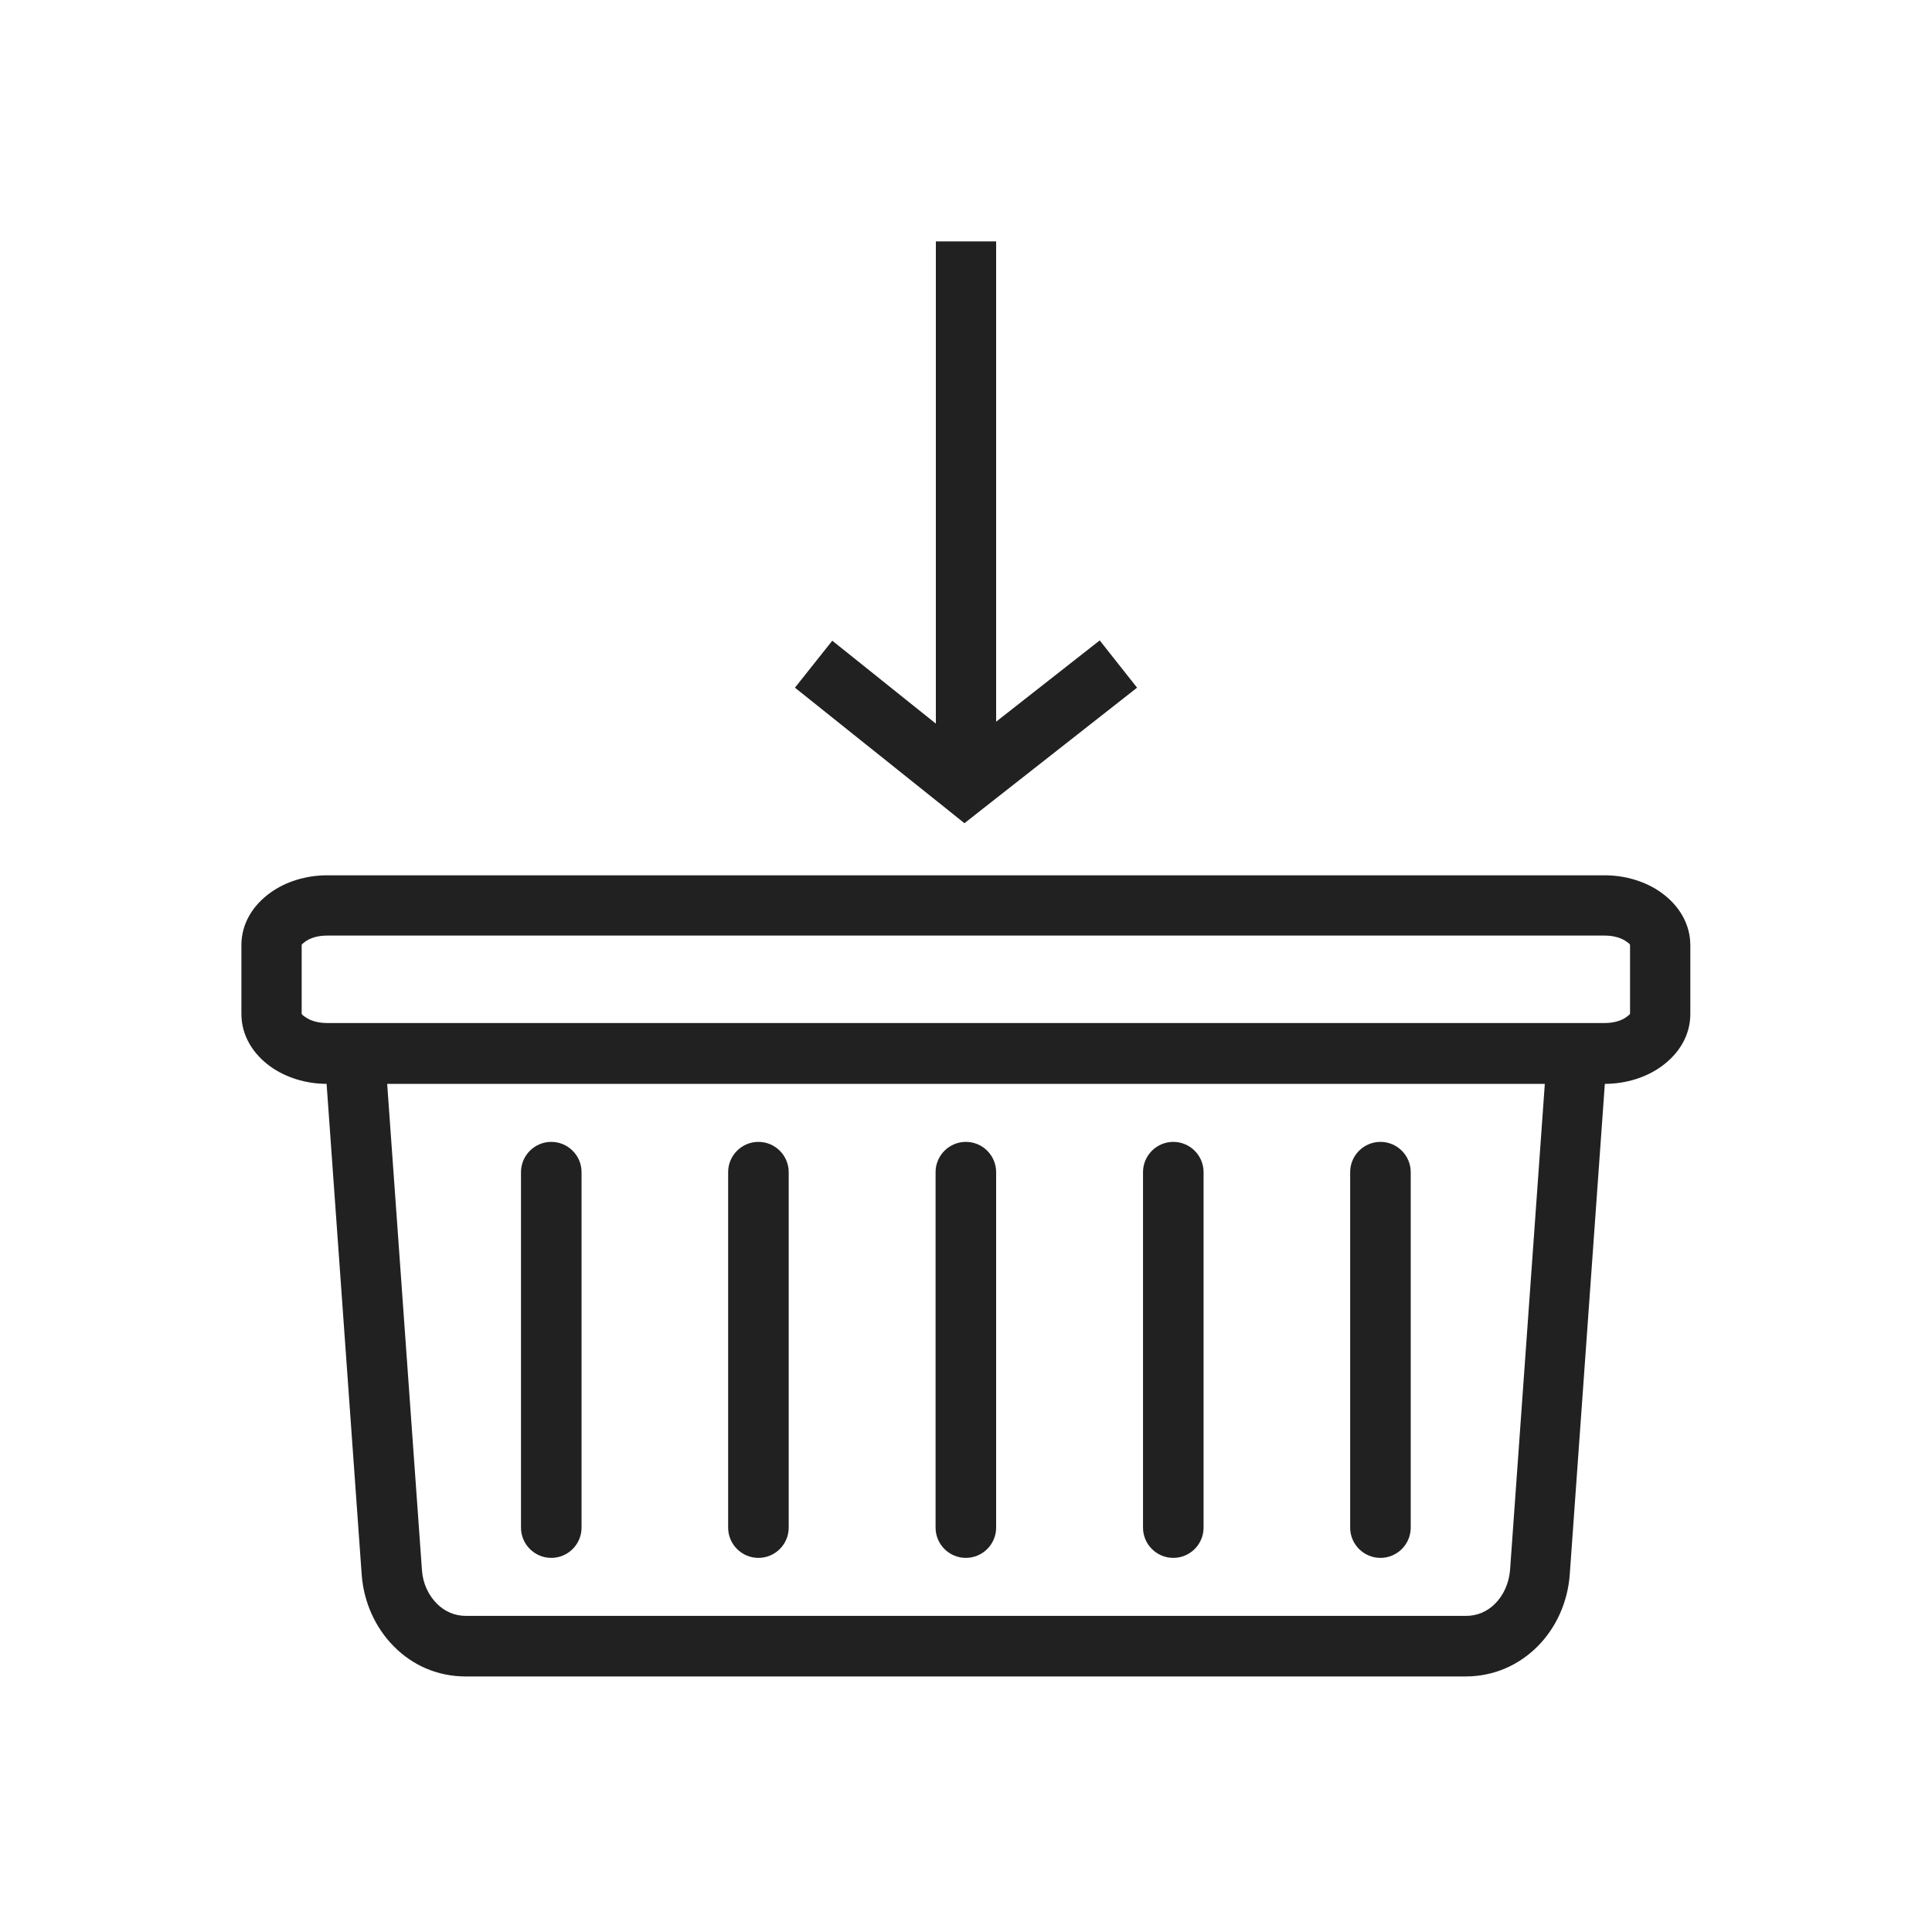
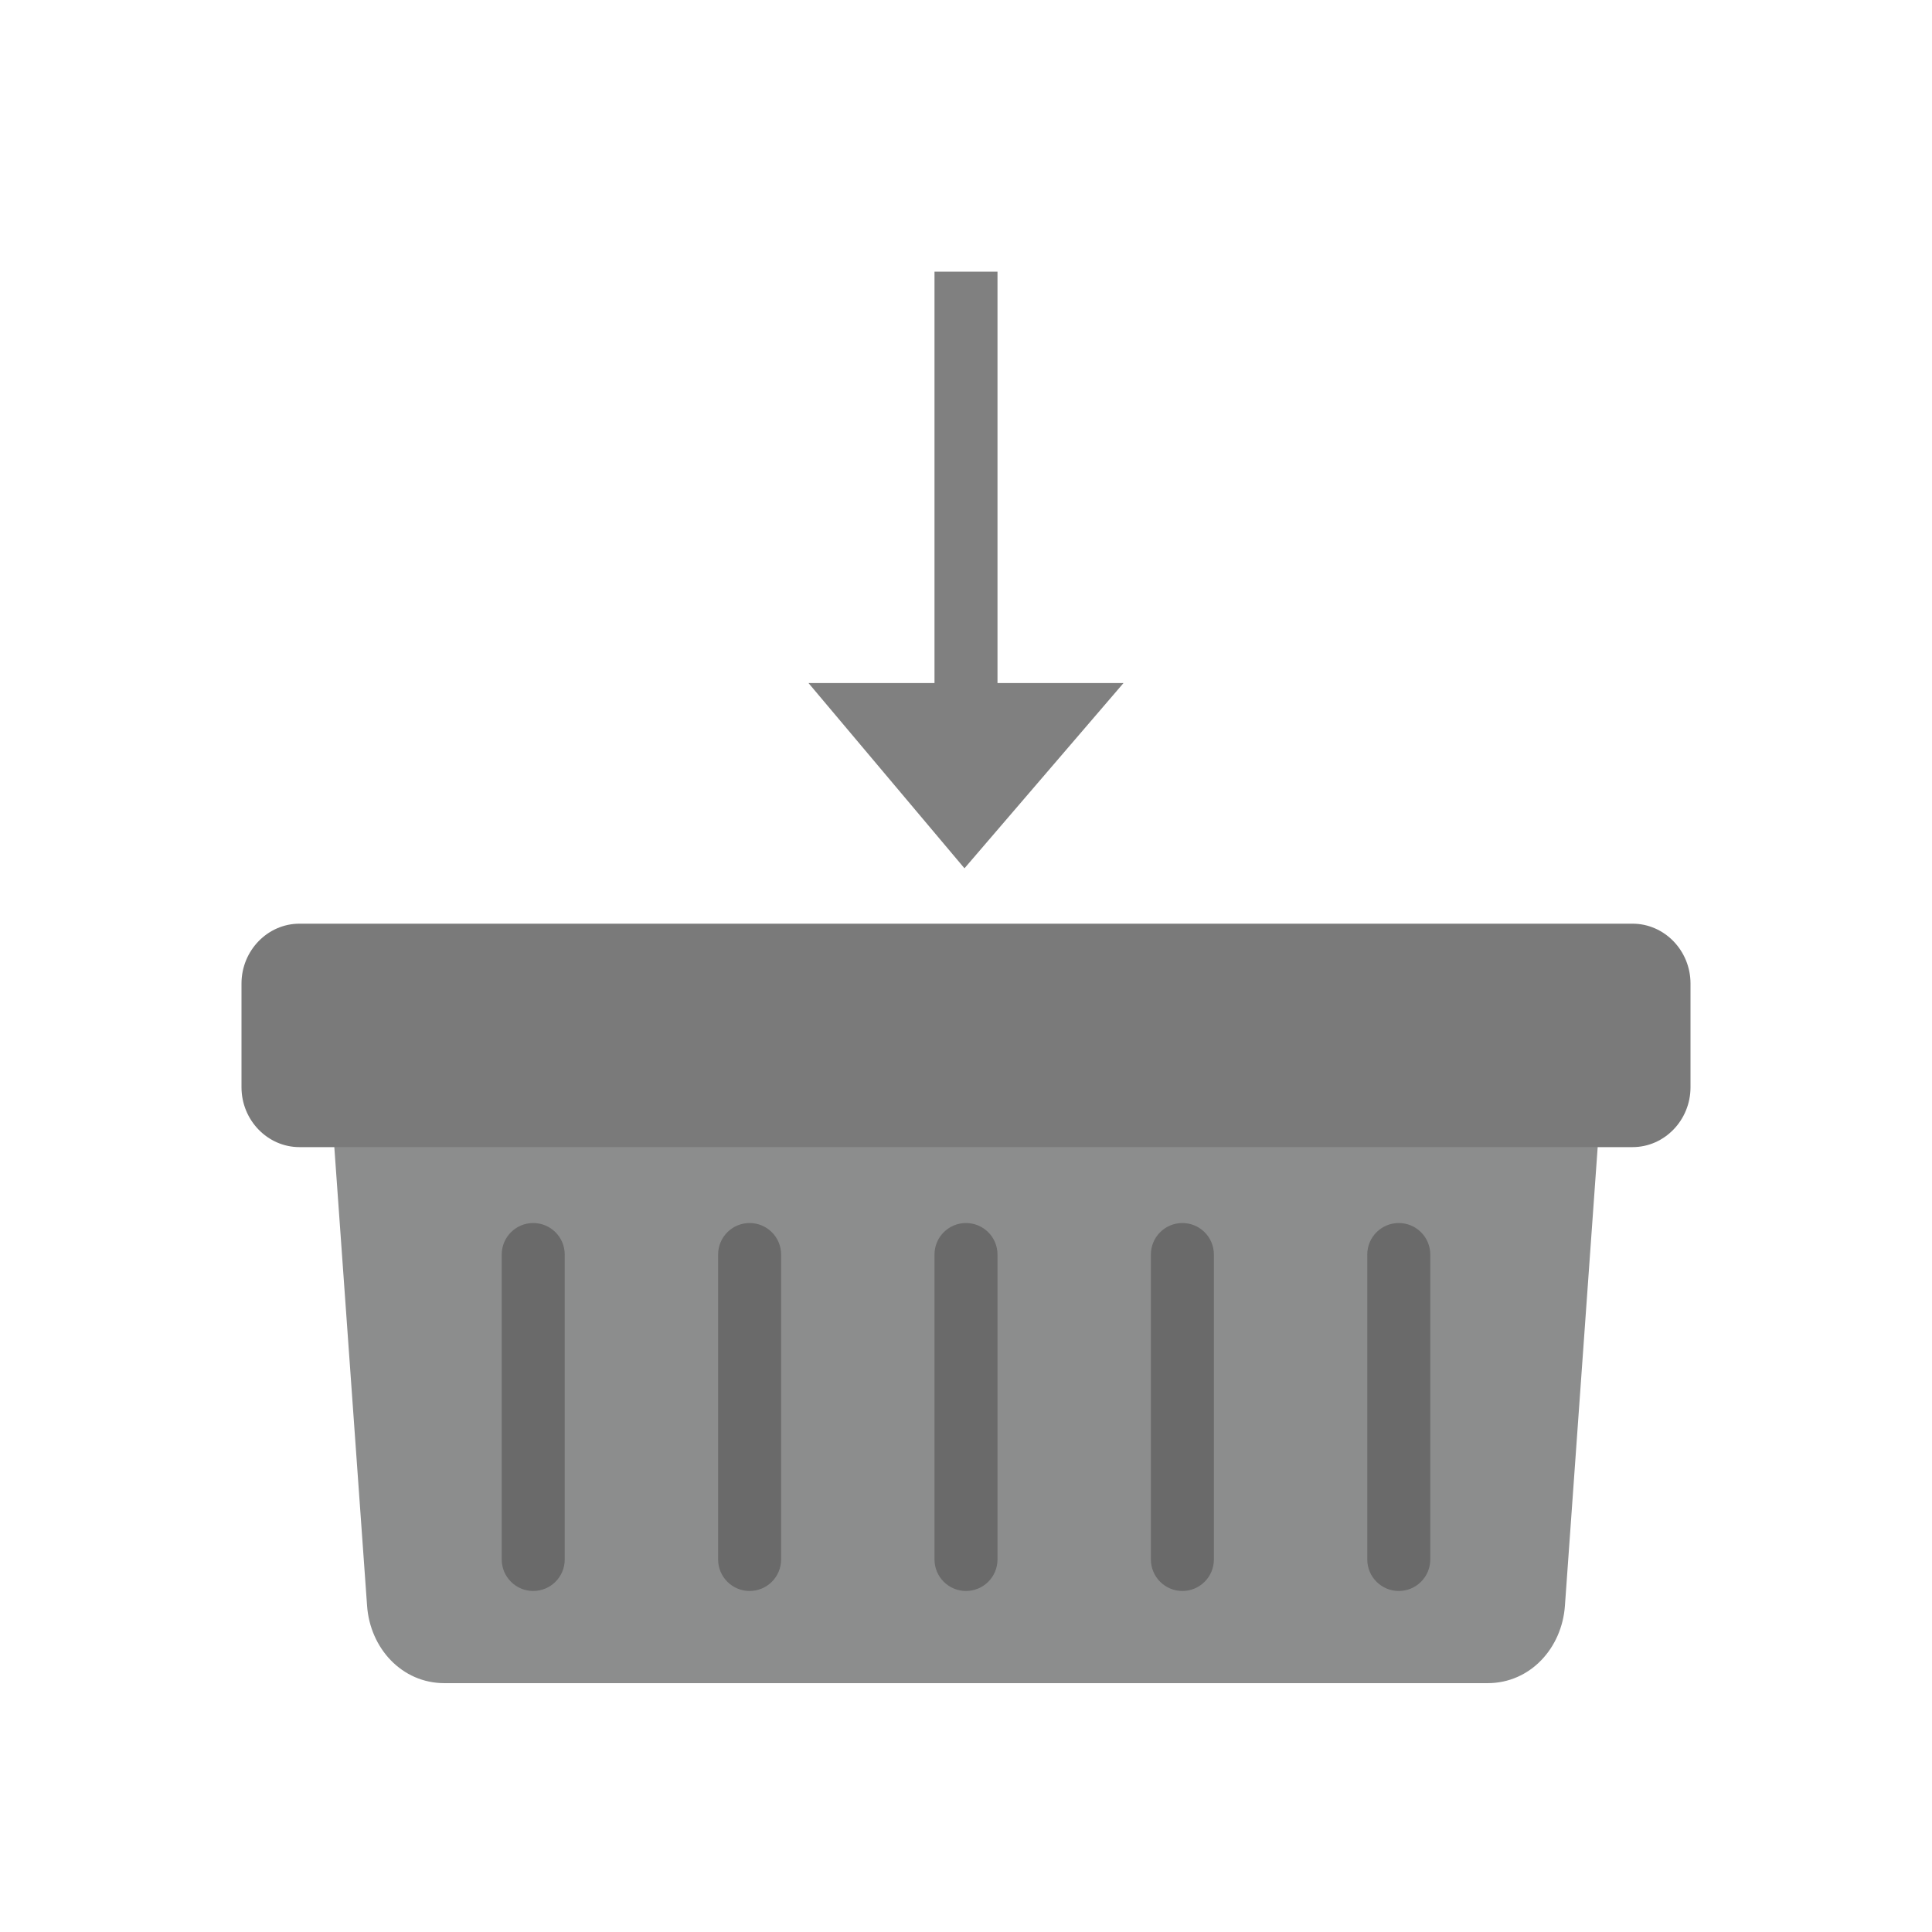
- <svg xmlns="http://www.w3.org/2000/svg" xml:space="preserve" width="6.827in" height="6.827in" style="shape-rendering:geometricPrecision; text-rendering:geometricPrecision; image-rendering:optimizeQuality; fill-rule:evenodd; clip-rule:evenodd" viewBox="0 0 6.827 6.827">
+ <svg xmlns="http://www.w3.org/2000/svg" xml:space="preserve" width="2048px" height="2048px" style="shape-rendering:geometricPrecision; text-rendering:geometricPrecision; image-rendering:optimizeQuality; fill-rule:evenodd; clip-rule:evenodd" viewBox="0 0 2048 2048">
  <defs>
    <style type="text/css">
   
-     .fil1 {fill:none}
-     .fil0 {fill:#212121;fill-rule:nonzero}
+     .fil4 {fill:none}
+     .fil3 {fill:#6A6A6A}
+     .fil2 {fill:#7A7A7A}
+     .fil0 {fill:#8C8D8D}
+     .fil1 {fill:gray;fill-rule:nonzero}
   
  </style>
  </defs>
  <g id="Layer_x0020_1">
-     <path class="fil0" d="M1.156 3.093l4.514 0c0.076,0 0.147,0.023 0.2,0.061 0.063,0.045 0.103,0.111 0.103,0.186l0 0.243c0,0.075 -0.039,0.14 -0.103,0.186 -0.053,0.038 -0.124,0.061 -0.2,0.061l-4.514 0c-0.076,0 -0.147,-0.023 -0.2,-0.061 -0.063,-0.045 -0.103,-0.111 -0.103,-0.186l0 -0.243c0,-0.075 0.039,-0.14 0.103,-0.186 0.053,-0.038 0.124,-0.061 0.2,-0.061zm4.514 0.213l-4.514 0c-0.032,0 -0.059,0.008 -0.077,0.021 -0.008,0.006 -0.013,0.01 -0.013,0.012l0 0.243c0,0.002 0.005,0.007 0.013,0.012 0.018,0.013 0.045,0.021 0.077,0.021l4.514 0c0.032,0 0.059,-0.008 0.077,-0.021 0.008,-0.006 0.013,-0.01 0.013,-0.012l0 -0.243c0,-0.002 -0.005,-0.007 -0.013,-0.012 -0.018,-0.013 -0.045,-0.021 -0.077,-0.021z" />
-     <path class="fil0" d="M5.678 3.731l-0.131 1.832c-0.007,0.099 -0.049,0.19 -0.114,0.255 -0.065,0.065 -0.153,0.106 -0.254,0.106l-3.533 0c-0.101,0 -0.189,-0.04 -0.254,-0.106 -0.065,-0.065 -0.107,-0.156 -0.114,-0.255l-0.131 -1.832 0.213 -0.015 0.131 1.832c0.003,0.047 0.023,0.089 0.053,0.119 0.027,0.027 0.062,0.043 0.103,0.043l3.533 0c0.041,0 0.076,-0.016 0.103,-0.043 0.03,-0.03 0.049,-0.072 0.053,-0.119l0.131 -1.832 0.213 0.015z" />
-     <path class="fil0" d="M2.055 4.142c0,-0.059 -0.048,-0.107 -0.107,-0.107 -0.059,0 -0.107,0.048 -0.107,0.107l0 1.256c0,0.059 0.048,0.107 0.107,0.107 0.059,0 0.107,-0.048 0.107,-0.107l0 -1.256z" />
-     <path class="fil0" d="M2.787 4.142c0,-0.059 -0.048,-0.107 -0.107,-0.107 -0.059,0 -0.107,0.048 -0.107,0.107l0 1.256c0,0.059 0.048,0.107 0.107,0.107 0.059,0 0.107,-0.048 0.107,-0.107l0 -1.256z" />
-     <path class="fil0" d="M3.52 4.142c0,-0.059 -0.048,-0.107 -0.107,-0.107 -0.059,0 -0.107,0.048 -0.107,0.107l0 1.256c0,0.059 0.048,0.107 0.107,0.107 0.059,0 0.107,-0.048 0.107,-0.107l0 -1.256z" />
-     <path class="fil0" d="M4.253 4.142c0,-0.059 -0.048,-0.107 -0.107,-0.107 -0.059,0 -0.107,0.048 -0.107,0.107l0 1.256c0,0.059 0.048,0.107 0.107,0.107 0.059,0 0.107,-0.048 0.107,-0.107l0 -1.256z" />
-     <path class="fil0" d="M4.985 4.142c0,-0.059 -0.048,-0.107 -0.107,-0.107 -0.059,0 -0.107,0.048 -0.107,0.107l0 1.256c0,0.059 0.048,0.107 0.107,0.107 0.059,0 0.107,-0.048 0.107,-0.107l0 -1.256z" />
-     <polygon class="fil0" points="3.52,0.853 3.52,2.684 3.307,2.684 3.307,0.853 " />
-     <polygon class="fil0" points="2.941,2.264 3.408,2.638 3.886,2.263 4.018,2.43 3.474,2.857 3.408,2.909 3.342,2.856 2.809,2.43 " />
+     <path class="fil0" d="M1694.84 1198.75l-35.967 503.542c-3.208,44.92 -36.885,81.919 -81.92,81.919l-1105.91 0c-45.035,0 -78.712,-36.977 -81.92,-81.919l-35.967 -503.542 1341.68 0z" />
+     <polygon class="fil1" points="1057.39,287.999 1057.39,724.081 1190.96,724.081 1022.38,920.437 857.043,724.081 990.608,724.081 990.608,287.999 " />
+     <path class="fil2" d="M317.438 979.141l1413.13 0c33.791,0 61.439,28.55 61.439,63.443l0 109.971c0,34.893 -27.648,63.443 -61.439,63.443l-1413.13 0c-33.79,0 -61.439,-28.548 -61.439,-63.443l0 -109.971c0,-34.895 27.647,-63.443 61.439,-63.443z" />
+     <path class="fil3" d="M1286.77 1329.85c0,-18.442 -14.95,-33.392 -33.392,-33.392 -18.442,0 -33.392,14.95 -33.392,33.392l0 323.253c0,18.442 14.95,33.392 33.392,33.392 18.442,0 33.392,-14.95 33.392,-33.392l0 -323.253z" />
+     <path class="fil3" d="M1057.39 1329.85c0,-18.442 -14.95,-33.392 -33.392,-33.392 -18.442,0 -33.392,14.95 -33.392,33.392l0 323.253c0,18.442 14.95,33.392 33.392,33.392 18.442,0 33.392,-14.95 33.392,-33.392l0 -323.253z" />
+     <path class="fil3" d="M828.014 1329.85c0,-18.442 -14.95,-33.392 -33.392,-33.392 -18.442,0 -33.392,14.95 -33.392,33.392l0 323.253c0,18.442 14.95,33.392 33.392,33.392 18.442,0 33.392,-14.95 33.392,-33.392l0 -323.253z" />
+     <path class="fil3" d="M598.635 1329.85c0,-18.442 -14.95,-33.392 -33.392,-33.392 -18.442,0 -33.392,14.95 -33.392,33.392l0 323.253c0,18.442 14.95,33.392 33.392,33.392 18.442,0 33.392,-14.95 33.392,-33.392l0 -323.253z" />
+     <path class="fil3" d="M1516.15 1329.85c0,-18.442 -14.95,-33.392 -33.392,-33.392 -18.442,0 -33.392,14.95 -33.392,33.392l0 323.253c0,18.442 14.95,33.392 33.392,33.392 18.442,0 33.392,-14.95 33.392,-33.392l0 -323.253z" />
  </g>
-   <rect class="fil1" width="6.827" height="6.827" />
+   <rect class="fil4" width="2048" height="2048" />
</svg>
